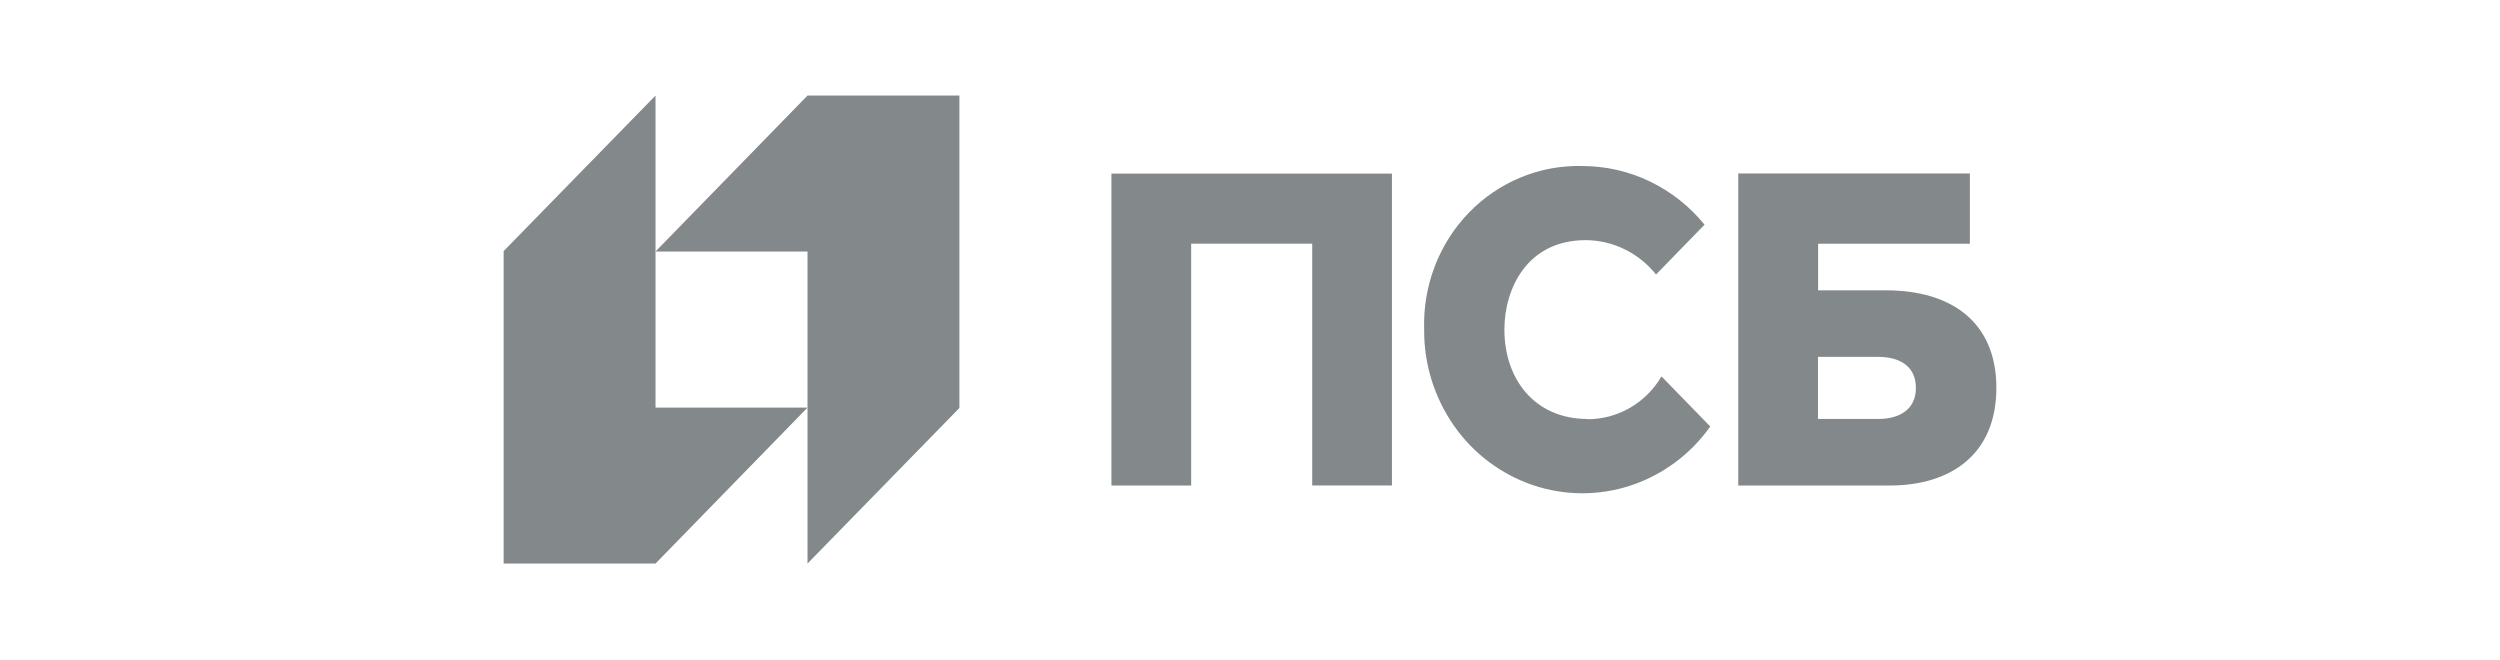
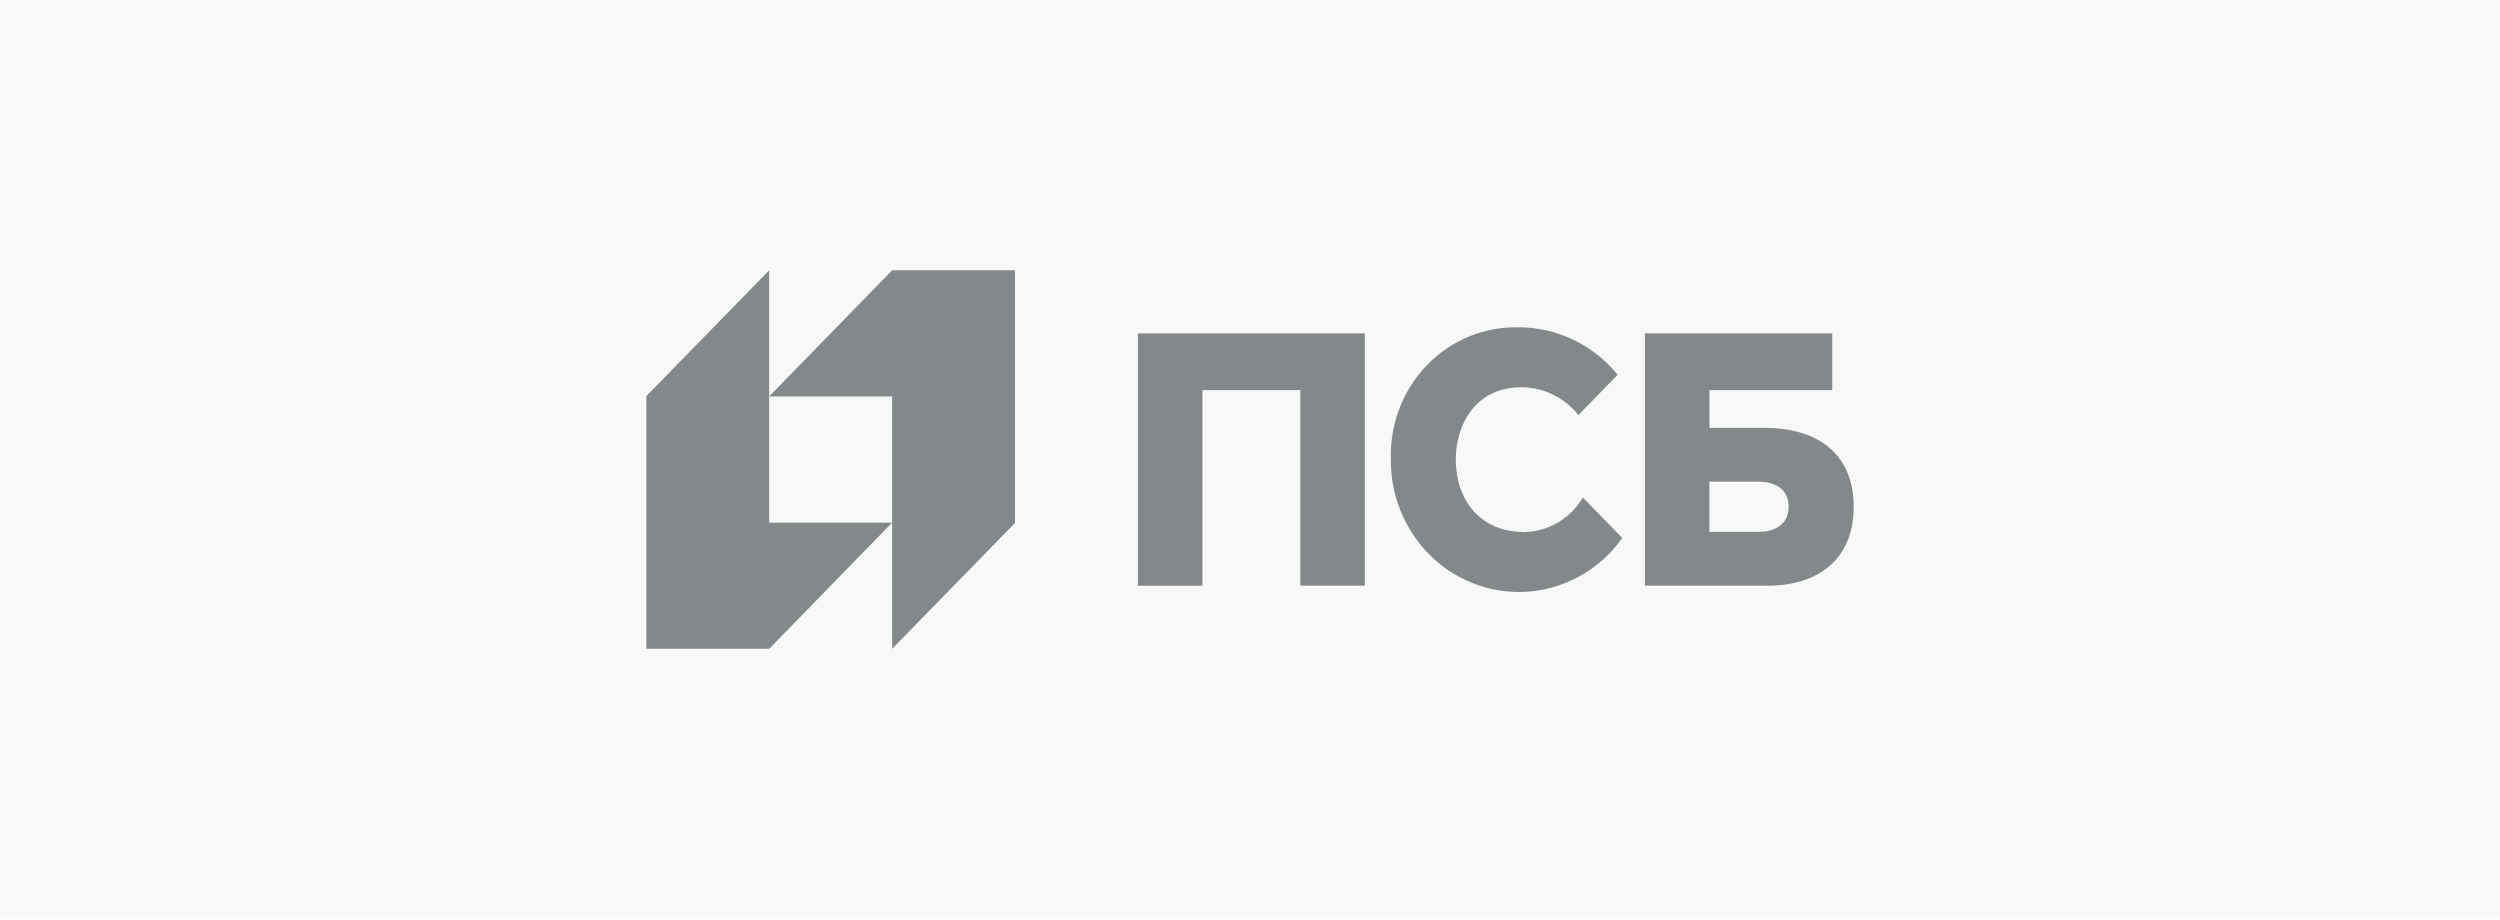
- <svg xmlns="http://www.w3.org/2000/svg" width="220" height="58" fill="none">
-   <path d="M71.063 8.408 57.684 22.132h13.377v27.46l13.367-13.69V8.408H71.061Z" fill="#83898A" />
-   <path d="m57.686 49.592 13.377-13.724H57.686V8.408L44.32 22.098v27.494h13.366Zm40.12-6.867h7.017v-21.28h10.651v21.278h7.017V15.276H97.806v27.448Zm68.187-17.176h-5.999v-4.102h13.355v-6.183h-20.383v27.46h13.356c5.352 0 9.359-2.753 9.359-8.587s-4.007-8.588-9.699-8.588h.011Zm-.679 11.32h-5.331v-5.463h5.331c1.653 0 3.284.674 3.284 2.73 0 2.058-1.674 2.732-3.284 2.732Zm-25.604 0c-4.685 0-7.323-3.53-7.323-7.869 0-3.496 1.915-7.868 7.181-7.868 1.18.01 2.343.286 3.408.809a8.118 8.118 0 0 1 2.755 2.215L150 19.771a14.057 14.057 0 0 0-4.822-3.808 13.701 13.701 0 0 0-5.939-1.352 13.243 13.243 0 0 0-5.404.996 13.547 13.547 0 0 0-4.578 3.113 13.97 13.97 0 0 0-3 4.723 14.278 14.278 0 0 0-.931 5.556 14.555 14.555 0 0 0 2.609 8.444 13.951 13.951 0 0 0 6.951 5.245c2.8.949 5.82.96 8.627.034a13.944 13.944 0 0 0 6.99-5.191l-4.291-4.407a7.67 7.67 0 0 1-2.798 2.778 7.44 7.44 0 0 1-3.77.988" fill="#83898A" />
+ <svg xmlns="http://www.w3.org/2000/svg" width="272" height="100" fill="none">
+   <path fill="#F8F8F8" d="M0 0h272v100H0z" />
+   <path d="M97.063 29.408 83.686 43.132h13.376v27.46l13.366-13.69V29.408H97.063Z" fill="#83898A" />
+   <path d="m83.686 70.592 13.377-13.724H83.686v-27.46L70.32 43.098v27.494h13.366Zm40.12-6.867h7.017v-21.28h10.651v21.279h7.017v-27.45h-24.685v27.45Zm68.187-17.176h-5.999v-4.102h13.355v-6.183h-20.383v27.46h13.356c5.352 0 9.359-2.753 9.359-8.587s-4.007-8.588-9.699-8.588h.011Zm-.679 11.32h-5.331v-5.463h5.331c1.653 0 3.284.674 3.284 2.73 0 2.058-1.674 2.732-3.284 2.732Zm-25.604 0c-4.685 0-7.323-3.53-7.323-7.869 0-3.496 1.915-7.868 7.181-7.868 1.18.01 2.343.286 3.408.809a8.118 8.118 0 0 1 2.755 2.215L176 40.772a14.057 14.057 0 0 0-4.822-3.808 13.701 13.701 0 0 0-5.939-1.352 13.243 13.243 0 0 0-5.404.996 13.547 13.547 0 0 0-4.578 3.113 13.97 13.97 0 0 0-3 4.723 14.278 14.278 0 0 0-.931 5.556 14.555 14.555 0 0 0 2.609 8.444 13.951 13.951 0 0 0 6.951 5.245c2.8.949 5.82.96 8.627.034a13.944 13.944 0 0 0 6.99-5.191l-4.291-4.407a7.67 7.67 0 0 1-2.798 2.778 7.44 7.44 0 0 1-3.77.988" fill="#83898A" />
</svg>
